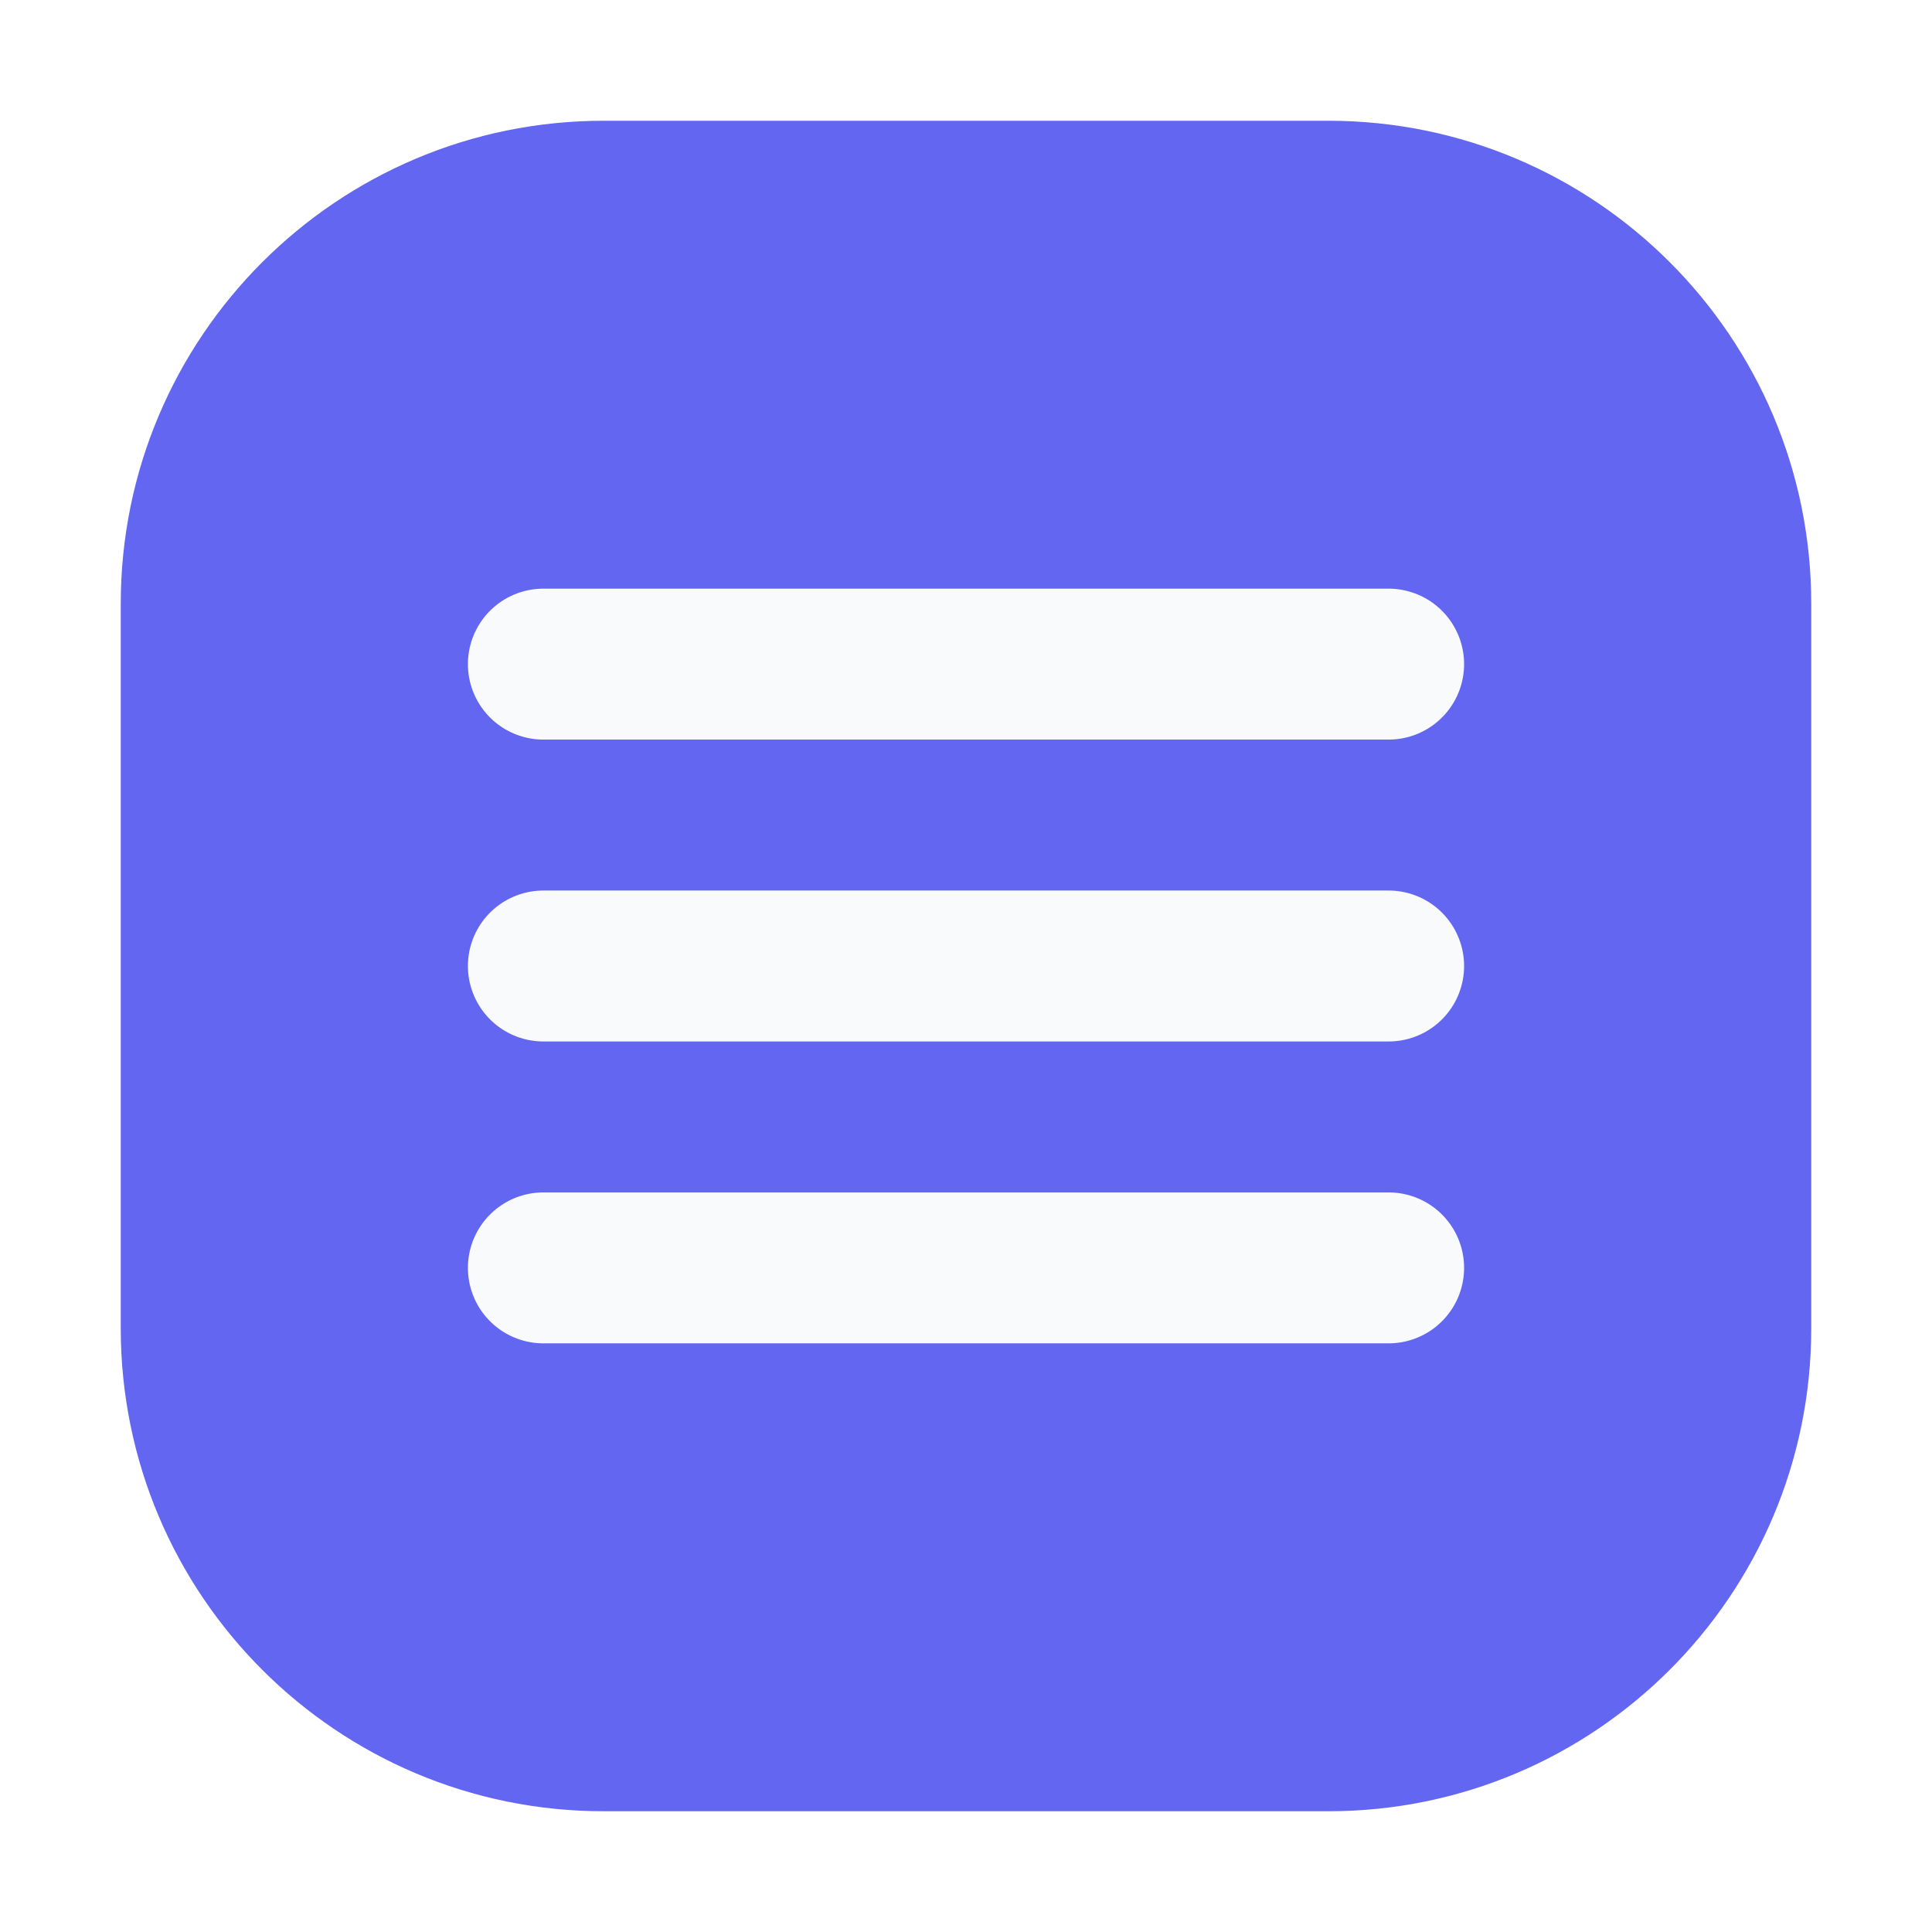
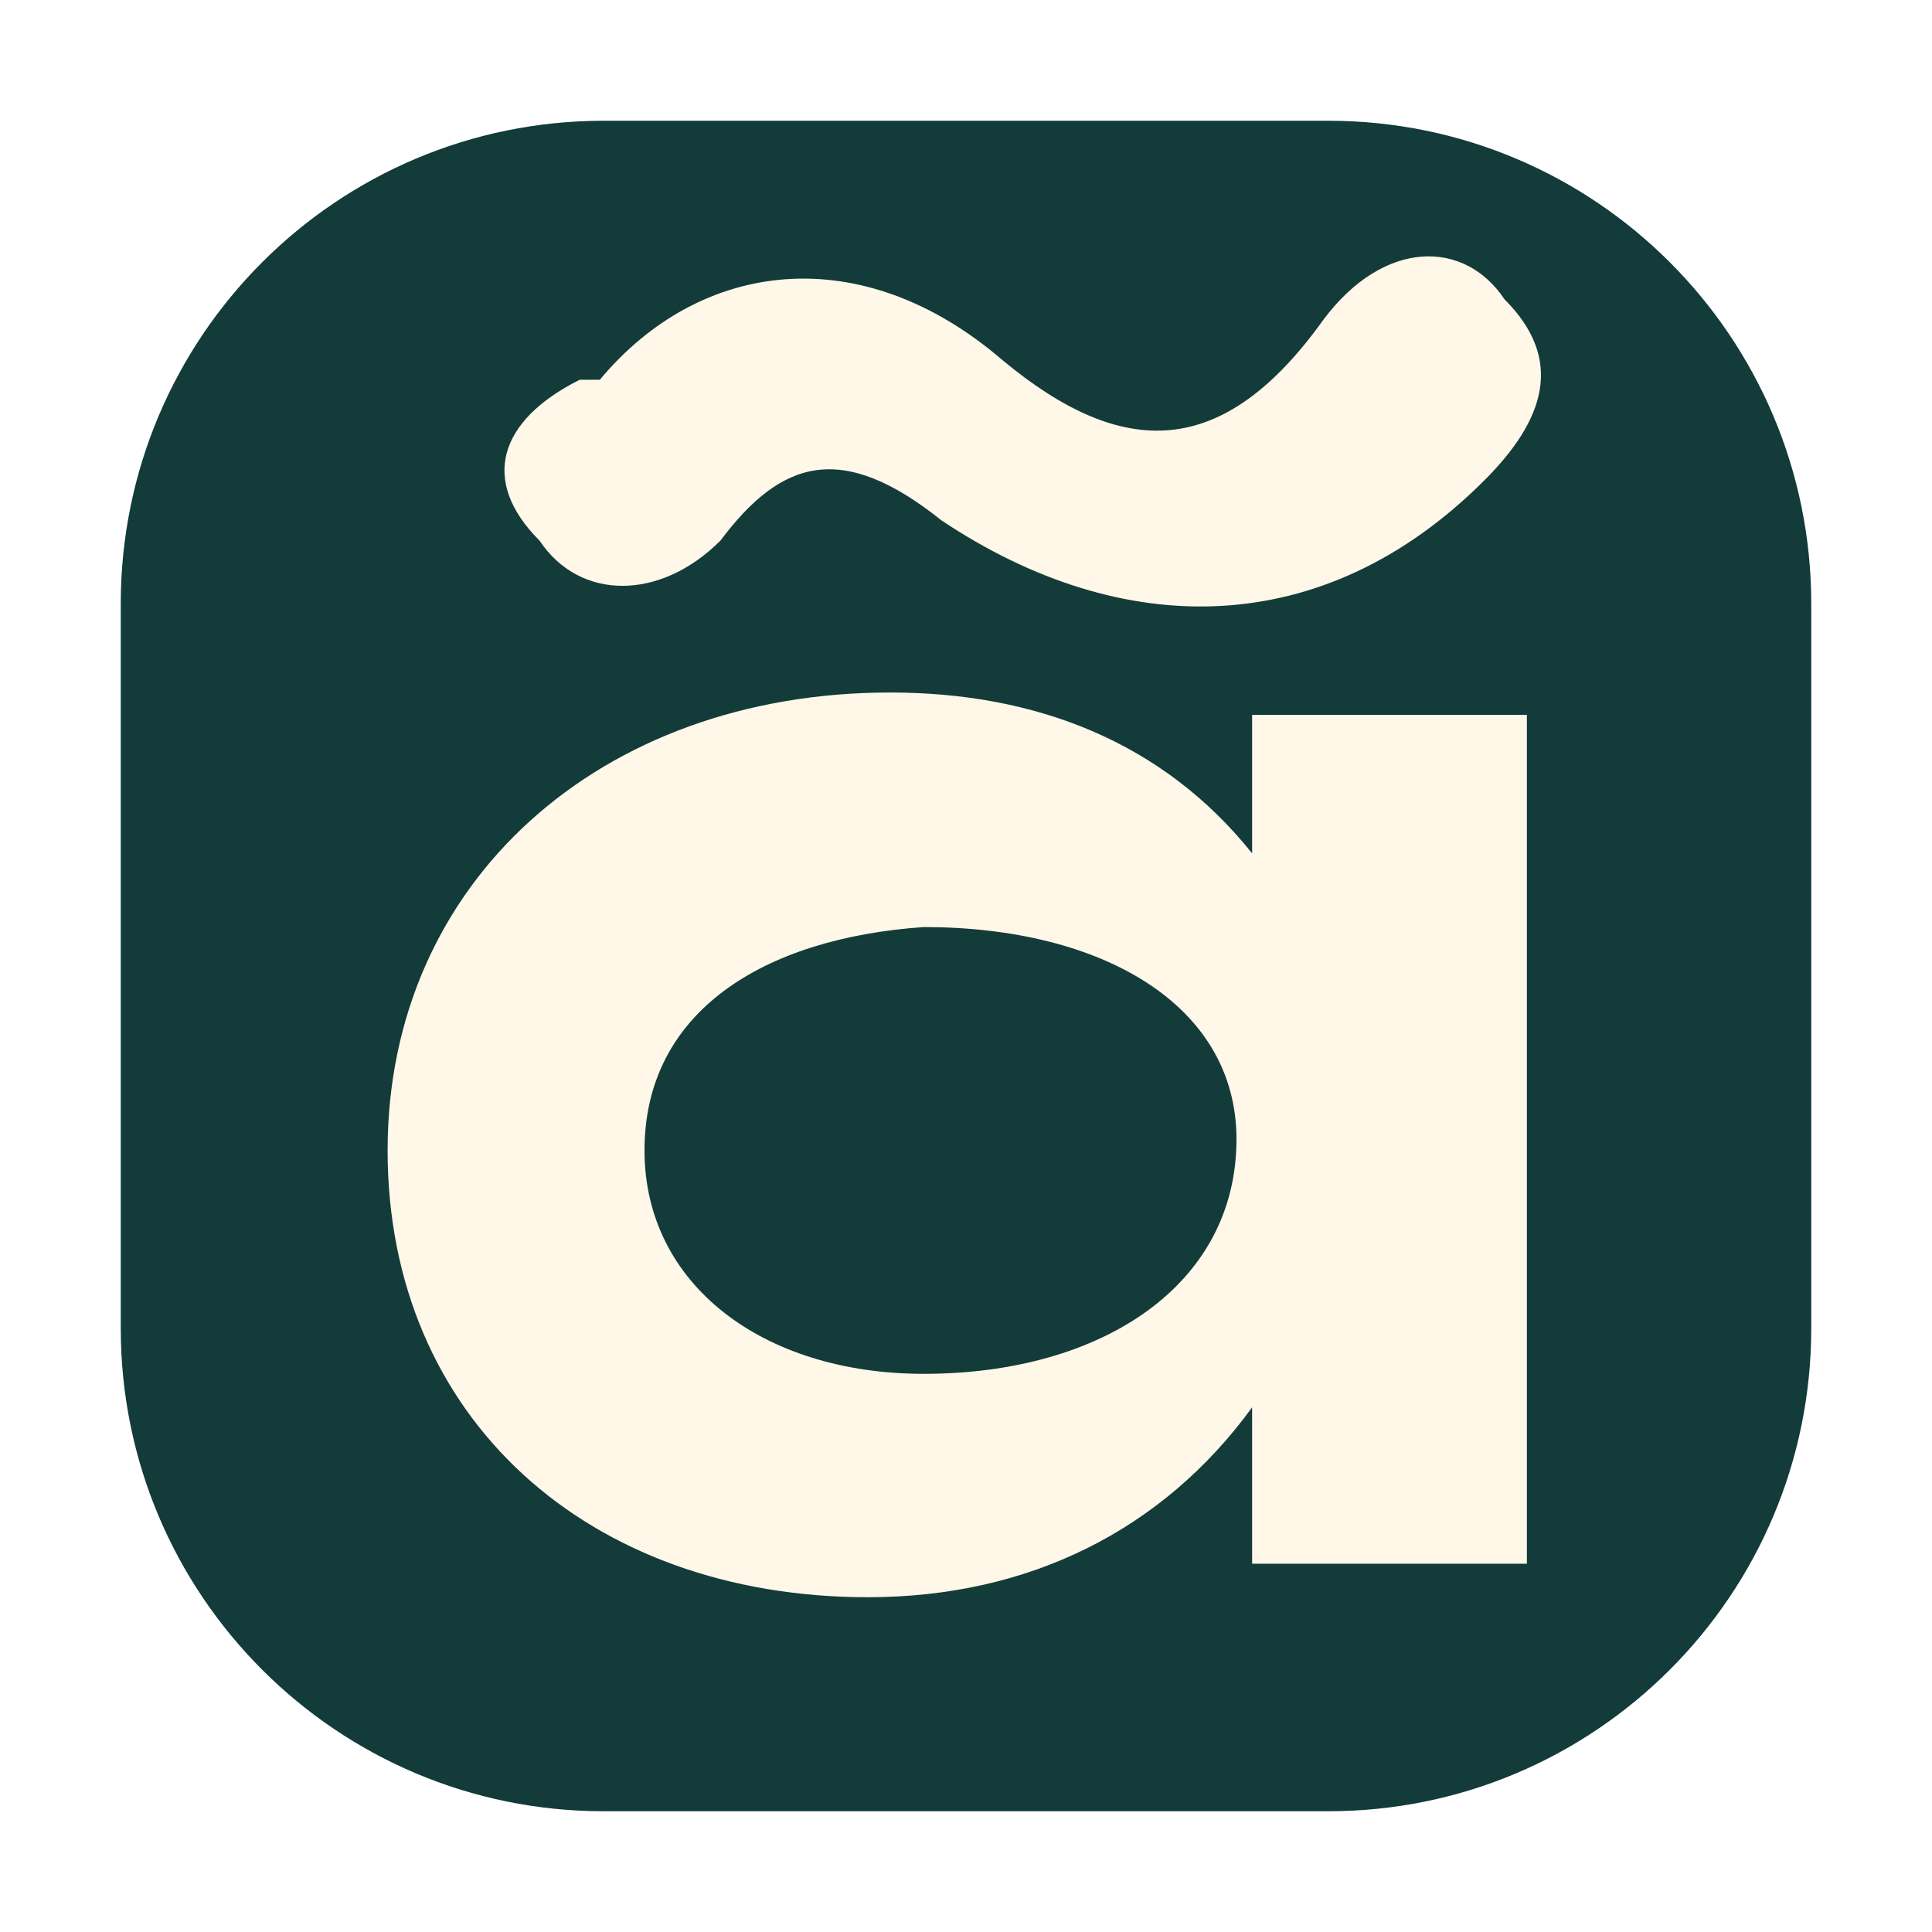
<svg xmlns="http://www.w3.org/2000/svg" height="32" viewBox="0 0 32 32" width="32">
-   <defs>
-     <linearGradient id="brand" x1="3" x2="29" y1="3" y2="29">
-       <stop offset="0" stop-color="#6366f1" />
-       <stop offset="1" stop-color="#a855f7" />
-     </linearGradient>
-   </defs>
-   <rect fill="url(#brand)" height="28" rx="8" width="28" x="2" y="2" />
-   <path d="M9 11h14M9 16h14M9 21h14" fill="none" stroke="#f8fafc" stroke-linecap="round" stroke-width="2.5" />
+   <rect fill="#123b3a" height="28" rx="8" width="28" x="2" y="2" />
+   <g fill="#fff7e8" transform="translate(4.2 3.7) scale(.37)">
+     <path d="M28.5 21C15.5 21 6 29.5 6 41.5s9 20 21.5 20c7.2 0 13.2-3 17.2-8.5v7H57V22H44.7v6.2C40.7 23.2 35 21 28.5 21Zm1.5 10.5c8 0 14 3.5 14 9.5 0 6.5-6 10.5-14 10.5-7.2 0-12.5-4-12.5-10 0-6.2 5.3-9.5 12.5-10Z" fill-rule="evenodd" />
+     <path d="M15 10c5-6 13-7 20-1 6 5 11 5 16-2 3-4 7-4 9-1 3 3 2 6-1 9-8 8-18 8-27 2-5-4-8-3-11 1-3 3-7 3-9 0-3-3-2-6 2-8Z" transform="translate(2 -2) scale(.9)" />
+   </g>
</svg>
